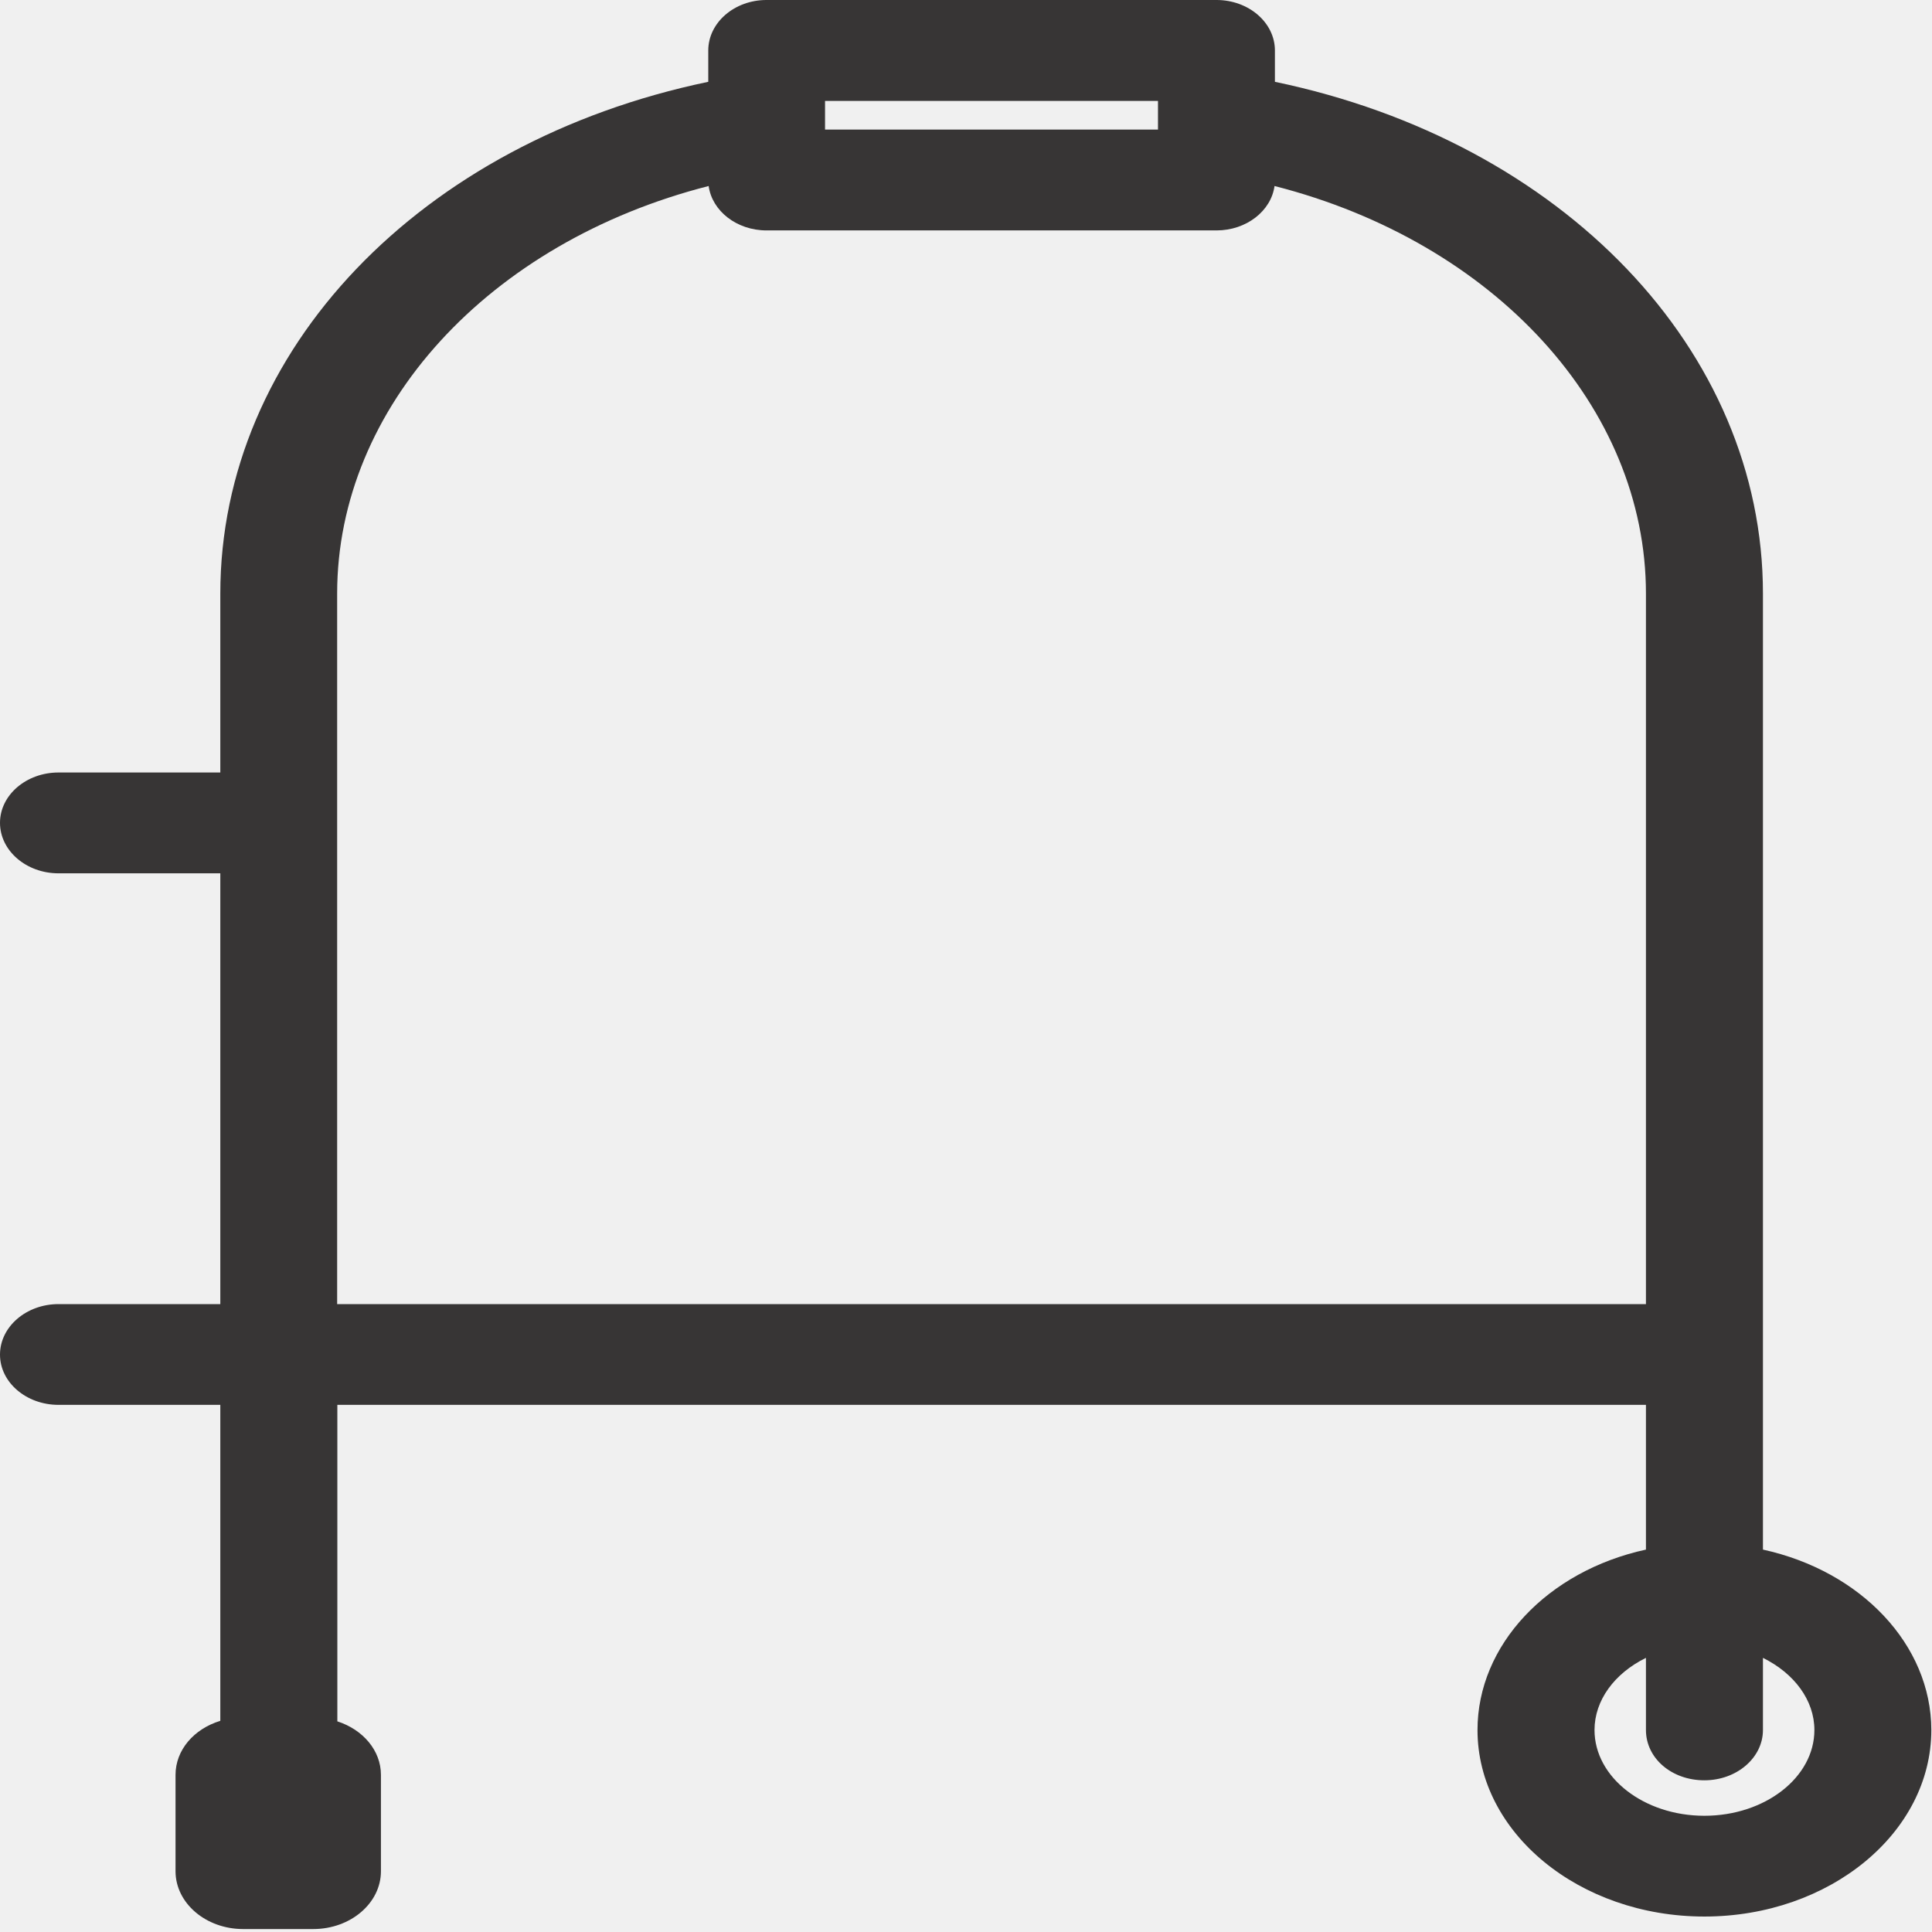
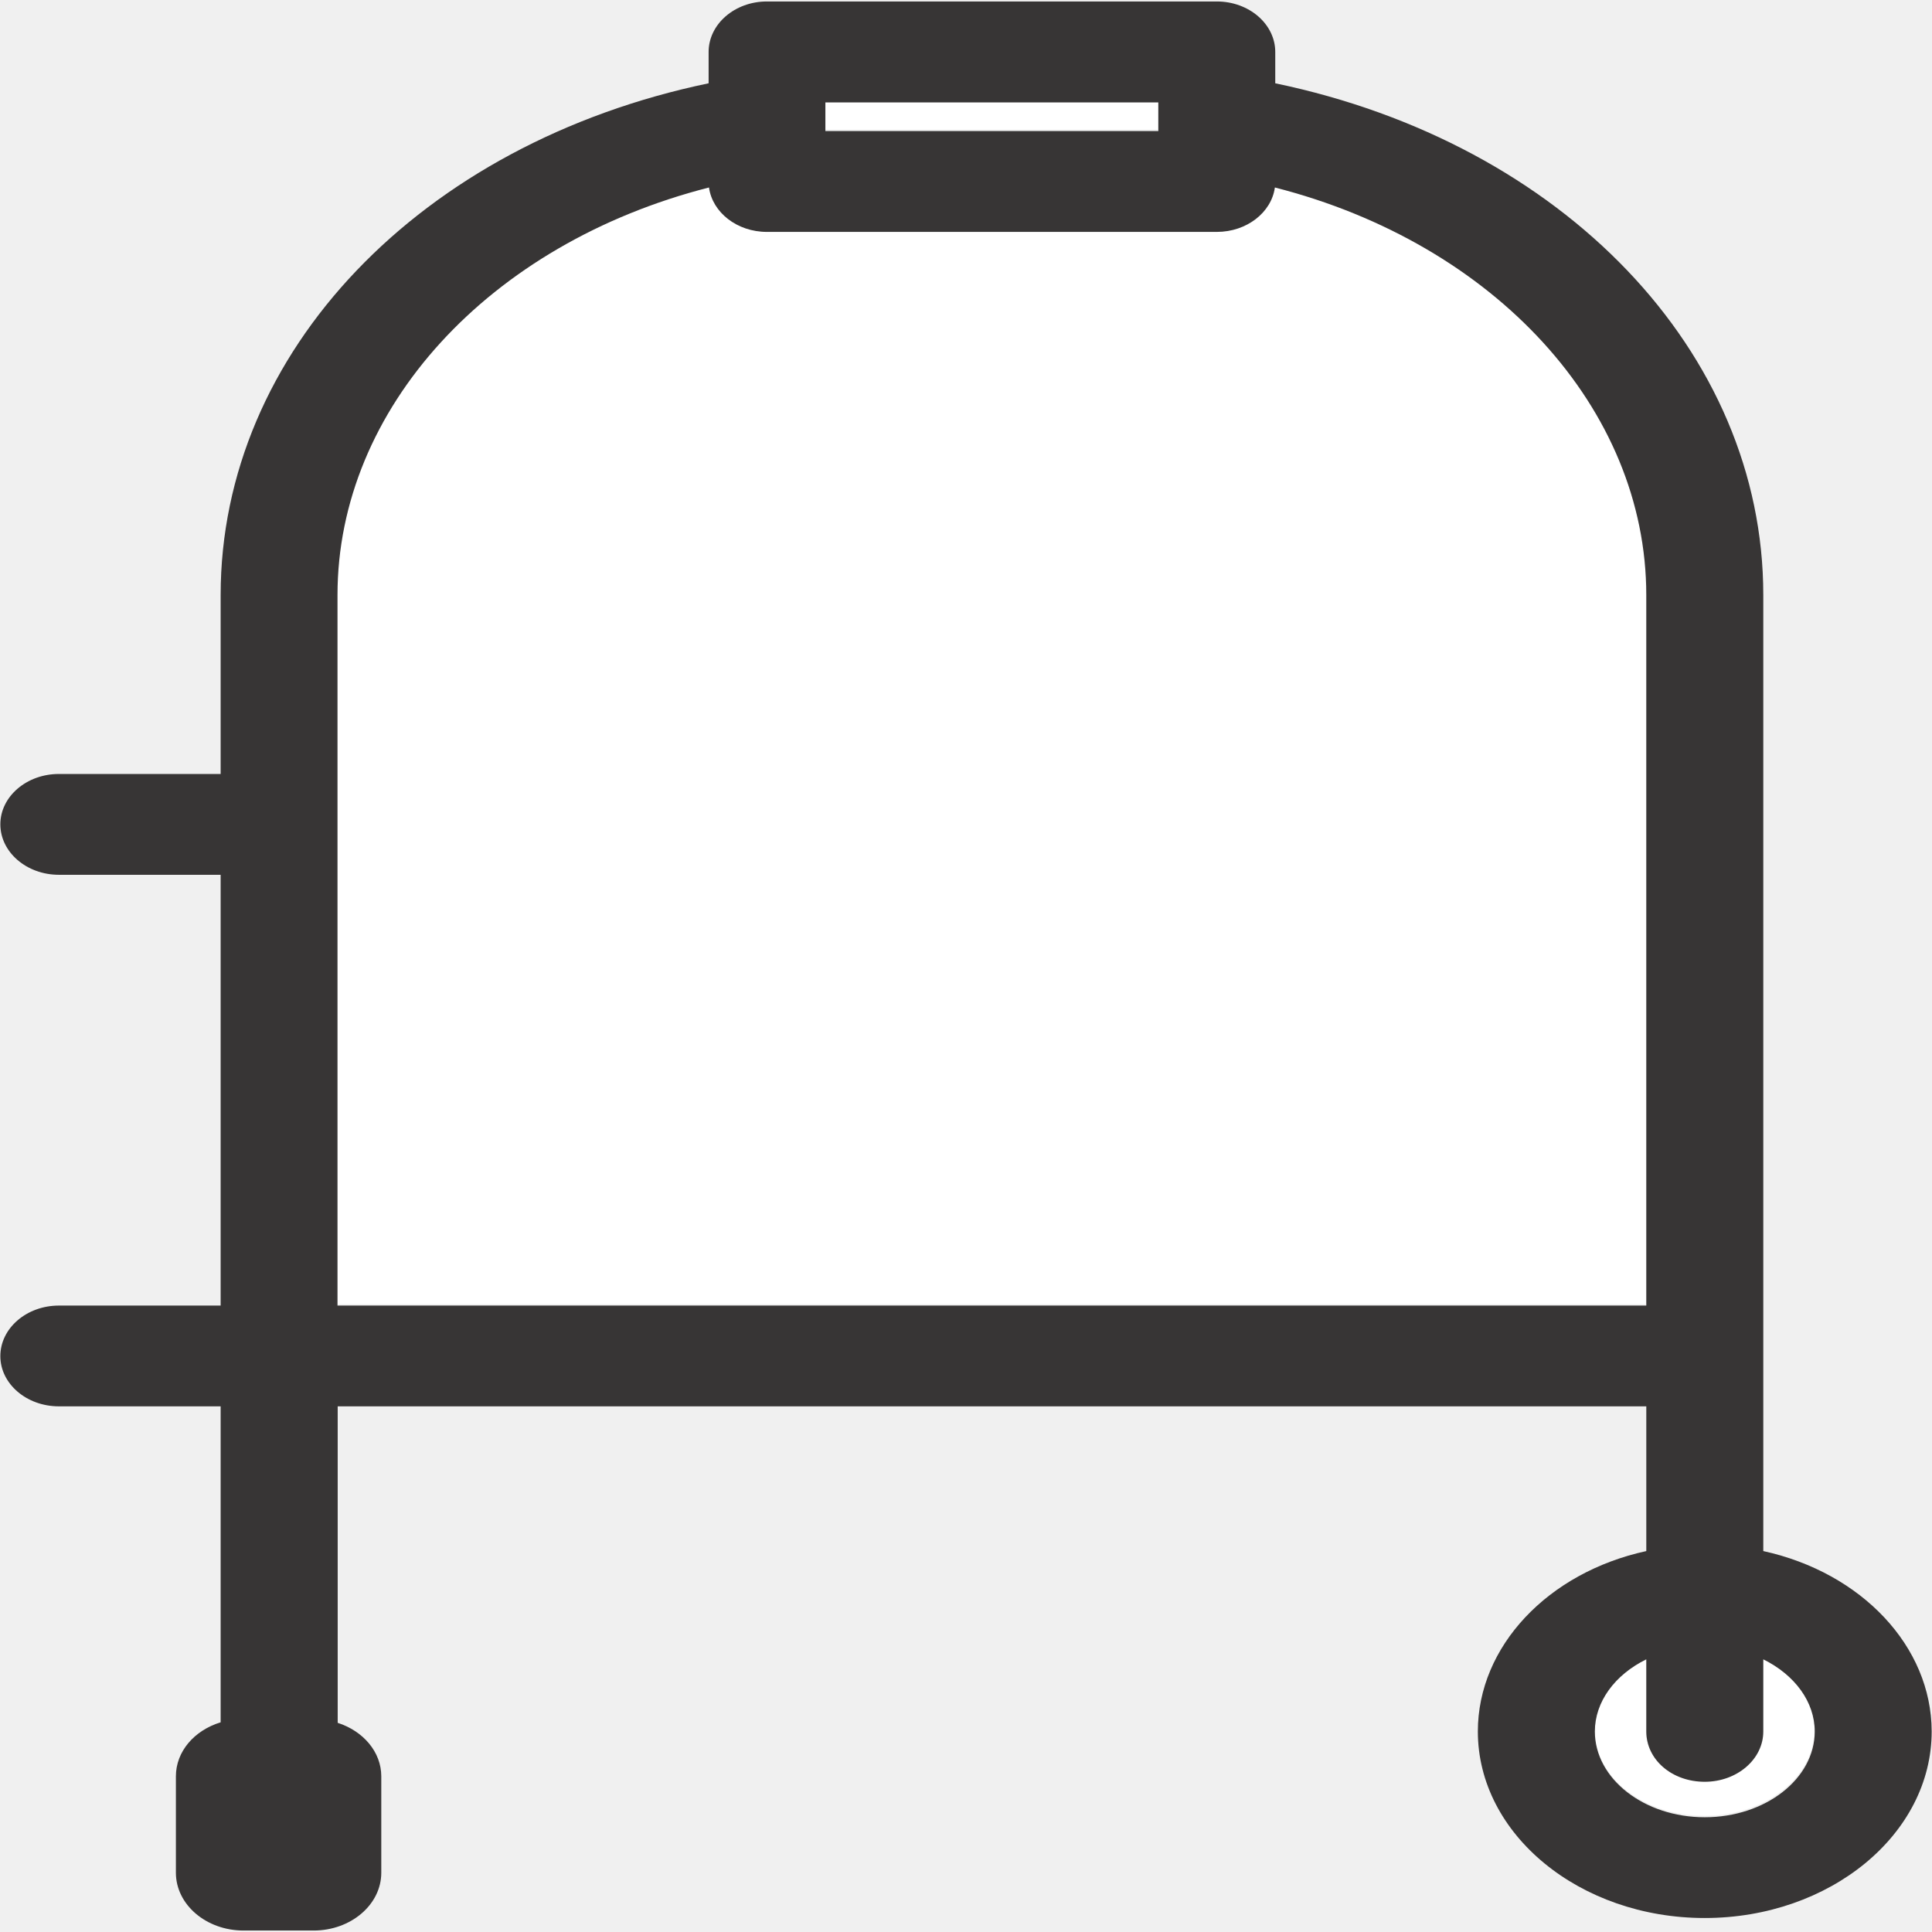
<svg xmlns="http://www.w3.org/2000/svg" viewBox="0 0 188.973 188.973" height="188.973" width="188.973" xml:space="preserve" id="svg2" version="1.1">
  <defs id="defs6">
    <clipPath id="clipPath18" clipPathUnits="userSpaceOnUse">
      <path id="path16" d="M 0,141.73 H 141.73 V 0 H 0 Z" />
    </clipPath>
  </defs>
  <g transform="matrix(1.333333,0,0,-1.333333,0,188.9733)" id="g10">
    <g id="g12">
      <g clip-path="url(#clipPath18)" id="g14">
-         <g transform="translate(120.7451,98.1865)" id="g20">
-           <path id="path22" style="fill:#373535;fill-opacity:1;fill-rule:nonzero;stroke:none" d="M 0,0 V -52.124 H -96.012 V 0 c 0,13.675 11.124,25.782 27.253,29.898 0.25,-1.831 2.059,-3.258 4.247,-3.258 h 33.007 c 2.193,0 4.008,1.427 4.258,3.258 C -11.121,25.779 0,13.673 0,0 m 4.286,-89.66 c -4.442,0 -8.059,2.821 -8.059,6.292 0,2.171 1.458,4.155 3.773,5.292 v -5.292 c 0,-2.071 1.882,-3.69 4.286,-3.69 2.371,0 4.297,1.651 4.297,3.69 v 5.292 c 2.311,-1.143 3.774,-3.121 3.774,-5.292 0,-3.471 -3.618,-6.292 -8.071,-6.292 M -60.221,36.139 h 24.425 V 34.037 H -60.221 Z M 8.583,-70.133 V 0 c 0,17.83 -14.667,33.141 -35.802,37.542 v 2.298 c 0,2.042 -1.92,3.704 -4.286,3.704 h -33.007 c -2.358,0 -4.275,-1.662 -4.275,-3.704 V 37.542 C -89.922,33.141 -104.583,17.833 -104.583,0 v -13.126 h -11.868 c -2.368,0 -4.294,-1.657 -4.294,-3.693 0,-2.042 1.926,-3.704 4.294,-3.704 h 11.868 v -31.601 h -11.868 c -2.368,0 -4.294,-1.662 -4.294,-3.707 0,-2.033 1.926,-3.685 4.294,-3.685 h 11.868 v -23.179 c -1.938,-0.591 -3.285,-2.144 -3.285,-3.964 v -7.069 c 0,-2.339 2.224,-4.242 4.96,-4.242 h 5.143 c 2.739,0 4.965,1.903 4.965,4.242 v 7.069 c 0,1.782 -1.311,3.318 -3.198,3.926 v 23.217 H 0 v -10.617 c -7.225,-1.574 -12.357,-6.997 -12.357,-13.235 0,-7.544 7.47,-13.684 16.643,-13.684 9.185,0 16.649,6.14 16.649,13.69 -0.011,6.232 -5.138,11.65 -12.352,13.229" />
+         <g transform="translate(93.498,128.085)" id="g20">
+           <path id="path22" style="fill:#ffffff;fill-opacity:1;fill-rule:nonzero;stroke:none" d="m 0,0 c -0.25,-1.832 -2.064,-3.258 -4.258,-3.258 h -33.007 c -2.188,0 -3.997,1.426 -4.247,3.258 -16.129,-4.117 -27.253,-16.223 -27.253,-29.898 v -52.124 h 96.012 v 52.124 C 27.247,-16.226 16.126,-4.119 0,0" />
+         </g>
+         <g transform="translate(116.9717,14.8184)" id="g24">
+           <path id="path26" style="fill:#ffffff;fill-opacity:1;fill-rule:nonzero;stroke:none" d="m 0,0 c 0,-3.471 3.617,-6.292 8.06,-6.292 4.453,0 8.071,2.821 8.071,6.292 0,2.171 -1.464,4.149 -3.775,5.292 V 0 c 0,-2.039 -1.925,-3.689 -4.296,-3.689 -2.405,0 -4.287,1.618 -4.287,3.689 V 5.292 C 1.458,4.155 0,2.171 0,0" />
+         </g>
+         <path id="path28" style="fill:#ffffff;fill-opacity:1;fill-rule:nonzero;stroke:none" d="m 60.524,132.224 h 24.425 v 2.102 H 60.524 Z" />
+         <g transform="translate(120.7705,98.0781)" id="g30">
+           <path id="path32" style="fill:#373535;fill-opacity:1;fill-rule:nonzero;stroke:none" d="M 0,0 V -52.124 H -96.012 V 0 c 0,13.675 11.124,25.782 27.253,29.898 0.25,-1.831 2.059,-3.258 4.246,-3.258 h 33.008 c 2.193,0 4.008,1.427 4.258,3.258 C -11.121,25.779 0,13.673 0,0 m 4.286,-89.66 c -4.442,0 -8.059,2.821 -8.059,6.292 0,2.171 1.458,4.155 3.773,5.292 v -5.292 c 0,-2.071 1.882,-3.69 4.286,-3.69 2.371,0 4.297,1.651 4.297,3.69 v 5.292 c 2.311,-1.143 3.774,-3.121 3.774,-5.292 0,-3.471 -3.618,-6.292 -8.071,-6.292 M -60.221,36.139 h 24.425 V 34.037 H -60.221 Z M 8.583,-70.133 V 0 c 0,17.83 -14.667,33.141 -35.802,37.542 v 2.298 c 0,2.042 -1.92,3.704 -4.286,3.704 h -33.008 c -2.357,0 -4.274,-1.662 -4.274,-3.704 V 37.542 C -89.922,33.141 -104.584,17.833 -104.584,0 v -13.126 h -11.867 c -2.368,0 -4.294,-1.657 -4.294,-3.693 0,-2.041 1.926,-3.703 4.294,-3.703 h 11.867 v -31.602 h -11.867 c -2.368,0 -4.294,-1.662 -4.294,-3.707 0,-2.033 1.926,-3.685 4.294,-3.685 h 11.867 v -23.179 c -1.937,-0.591 -3.283,-2.144 -3.283,-3.964 v -7.069 c 0,-2.339 2.222,-4.242 4.959,-4.242 h 5.142 c 2.74,0 4.966,1.903 4.966,4.242 v 7.069 c 0,1.782 -1.311,3.318 -3.198,3.926 v 23.217 H 0 v -10.617 c -7.225,-1.574 -12.357,-6.997 -12.357,-13.235 0,-7.544 7.47,-13.684 16.643,-13.684 9.185,0 16.649,6.14 16.649,13.69 -0.011,6.232 -5.138,11.65 -12.352,13.229" />
        </g>
      </g>
    </g>
  </g>
</svg>
